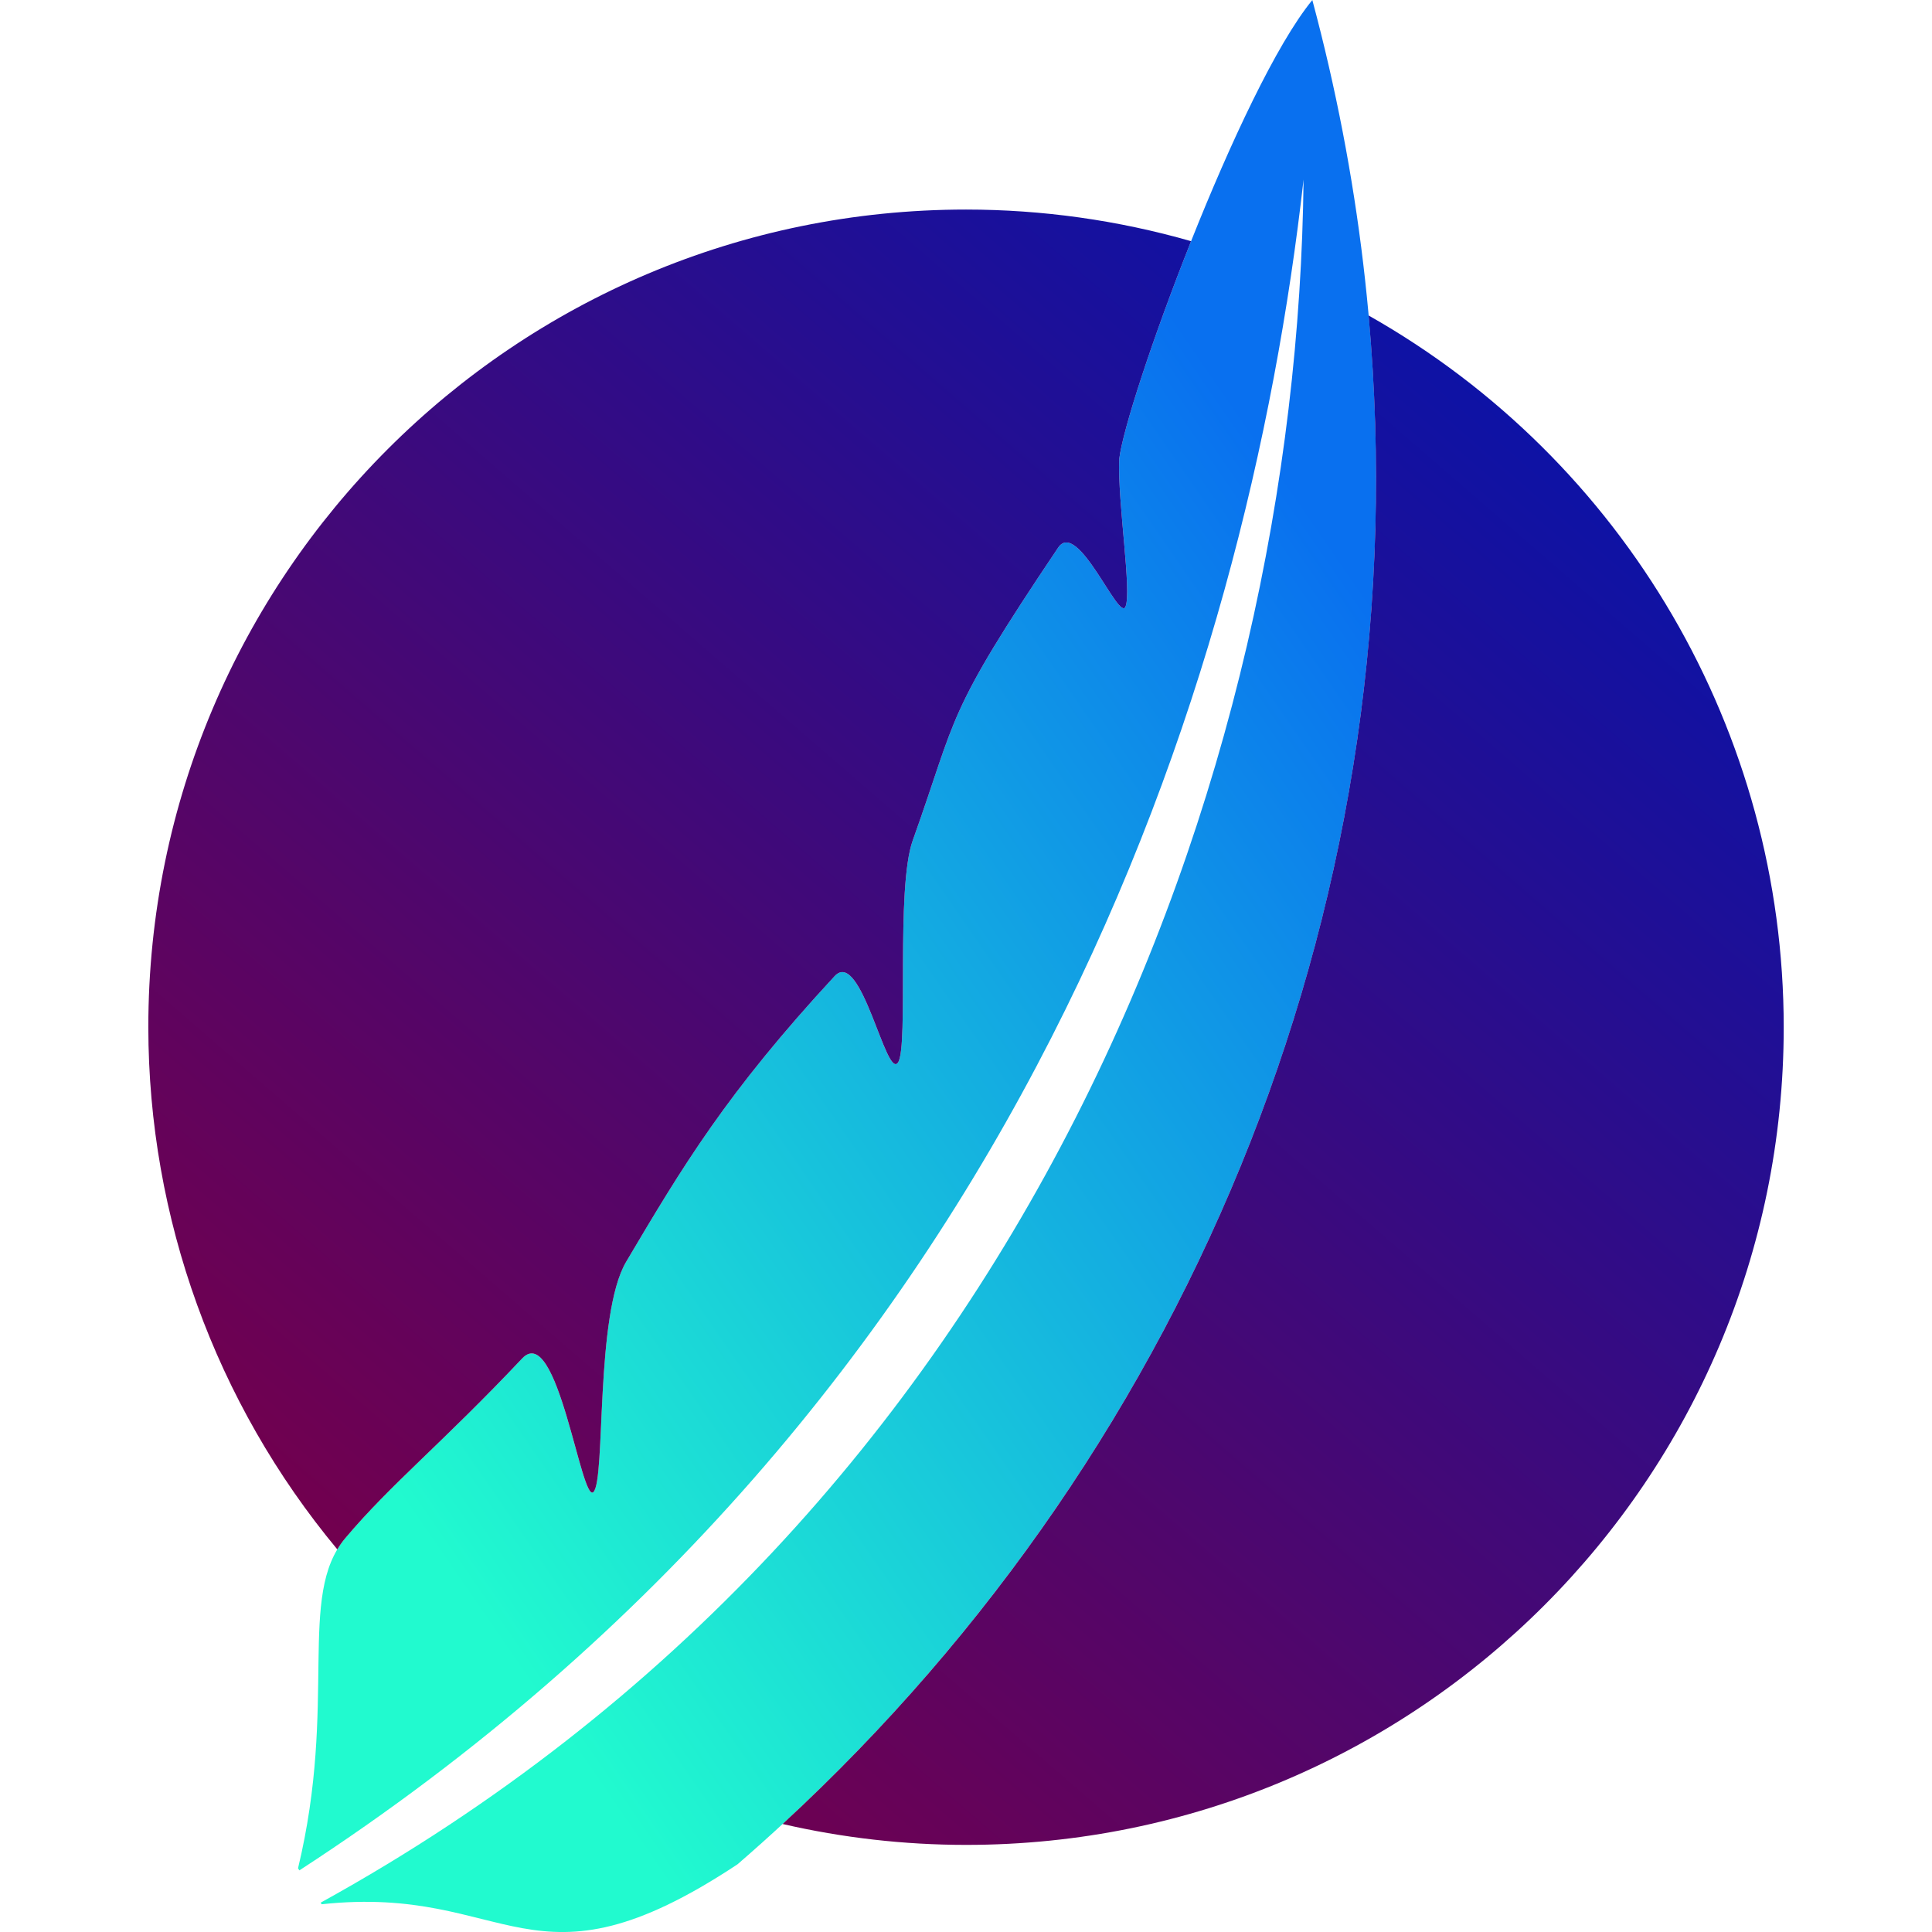
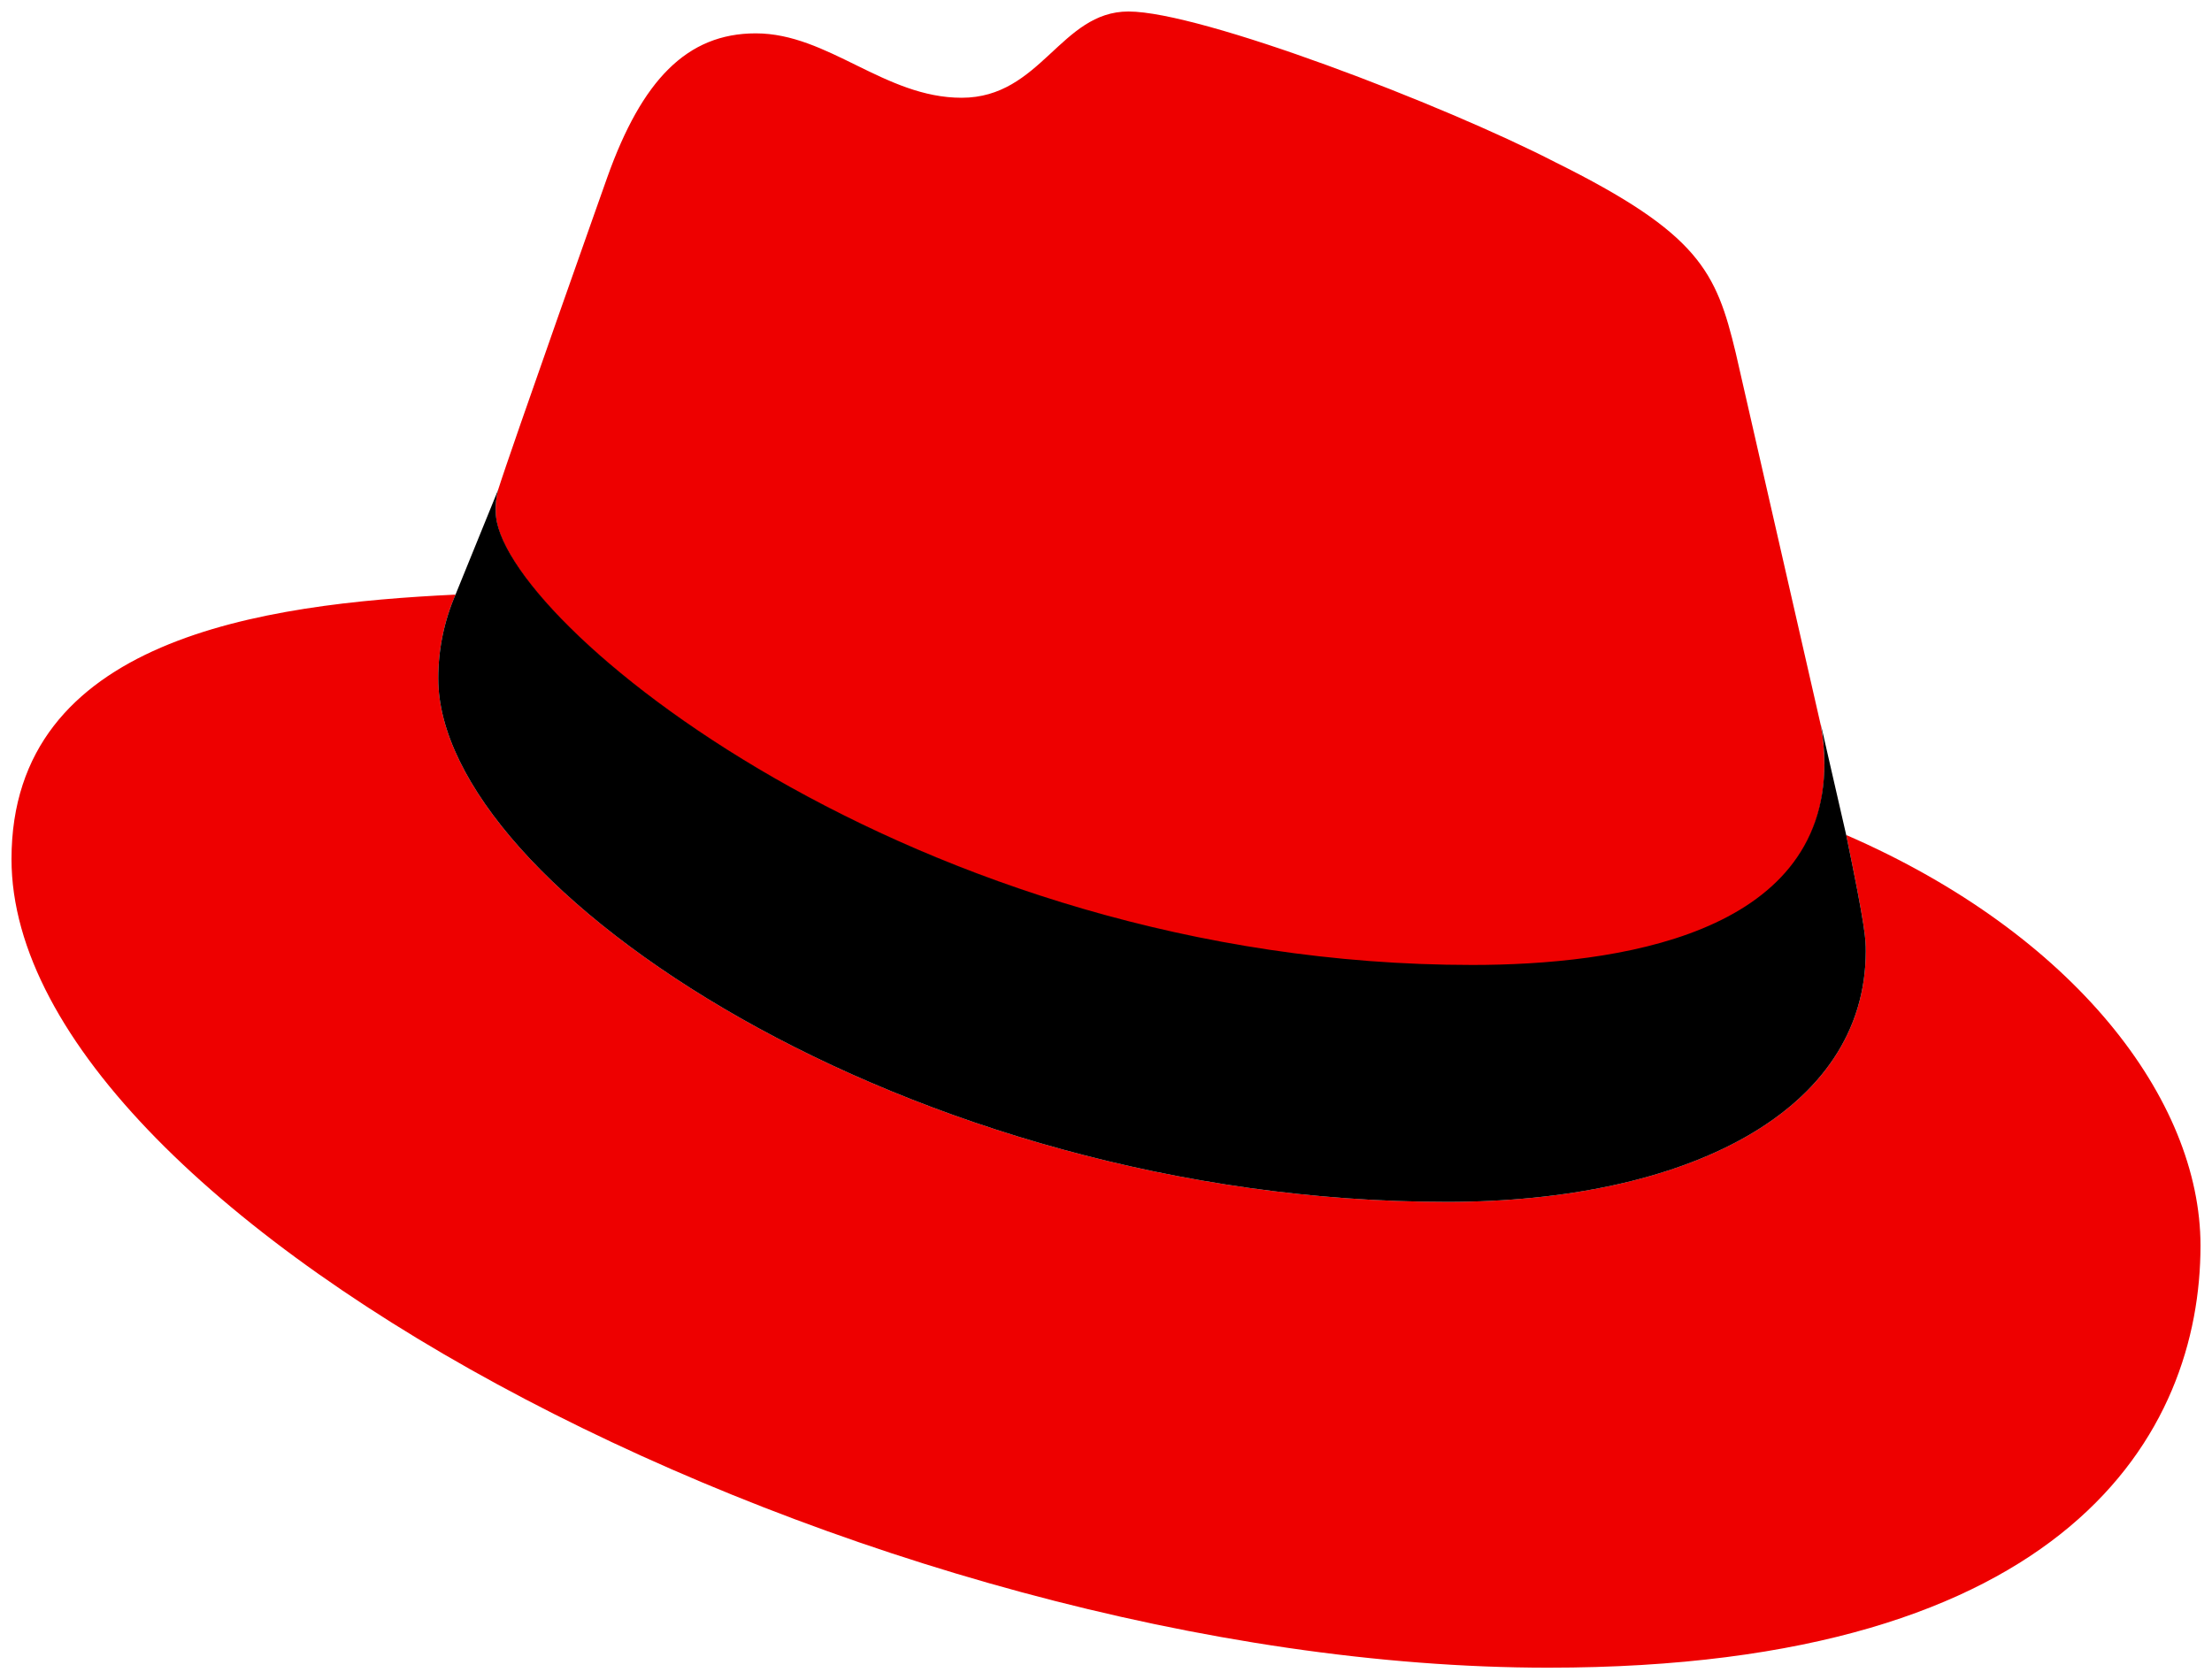
- <svg xmlns="http://www.w3.org/2000/svg" xmlns:xlink="http://www.w3.org/1999/xlink" width="512" height="512" version="1.1" viewBox="0 0 512 512">
-   <defs>
-     <linearGradient id="linearGradient22708">
-       <stop stop-color="#21facf" offset="0" />
-       <stop stop-color="#0970ef" offset="1" />
-     </linearGradient>
-     <linearGradient id="linearGradient6949" x1="68.454" x2="198.59" y1="246.73" y2="96.35" gradientTransform="translate(-5.754,-56.594)" gradientUnits="userSpaceOnUse">
-       <stop stop-color="#72004e" offset="0" />
-       <stop stop-color="#0015b1" offset="1" />
-     </linearGradient>
-     <linearGradient id="linearGradient22718" x1="56.735" x2="155.2" y1="246.96" y2="58.575" gradientUnits="userSpaceOnUse">
-       <stop stop-color="#4f00da" offset="0" />
-       <stop stop-color="#e5311b" offset="1" />
-     </linearGradient>
-     <linearGradient id="linearGradient23463" x1="68.454" x2="198.59" y1="246.73" y2="96.35" gradientUnits="userSpaceOnUse" xlink:href="#linearGradient22708" />
-     <linearGradient id="linearGradient903" x1="54.478" x2="192.1" y1="247.56" y2="9.809" gradientTransform="matrix(.87923 0 0 .87923 -9.551 48.787)" gradientUnits="userSpaceOnUse">
-       <stop stop-color="#dc180d" offset="0" />
-       <stop stop-color="#f96e20" offset=".5" />
-       <stop stop-color="#f4ce41" offset="1" />
-     </linearGradient>
-     <linearGradient id="linearGradient918" x1="39.468" x2="154.99" y1="204.22" y2="124.47" gradientUnits="userSpaceOnUse" xlink:href="#linearGradient22708" />
+ <svg xmlns="http://www.w3.org/2000/svg" id="b6bdd2b4-52ab-488a-9a30-1e6d1d7dd2d4" data-name="Layer 1" viewBox="0 0 192.3 146" version="1.1" width="192.3" height="146">
+   <defs id="defs4">
+     <style id="style2">.a737459c-e8c7-4afa-8008-f6cfd15ccda2{fill:#e00;}</style>
  </defs>
-   <g transform="matrix(2.473 0 0 2.473 -4.8978 -4.8812)">
-     <path transform="translate(-5.5496,-57.412)" d="m148.16 59.393c-7.71 9.399-19.951 42.888-20.696 49.204-0.17 4.674 1.373 14.231 0.672 15.805-0.719 1.613-5.117-9.446-7.215-6.327-12.219 18.168-10.7 17.731-15.582 31.378-1.836 5.131-0.424 21.99-1.567 23.773-1.273 1.987-3.962-12.31-6.806-9.236-11.603 12.54-16.279 20.379-22.336 30.607-3.359 5.673-2.182 23.33-3.506 24.674-1.302 1.321-3.857-18.326-7.644-14.309-8.519 9.038-14.054 13.441-18.946 19.252-5.198 6.174-0.783 17.584-5.067 35.383l0.145 0.221c77.447-50.308 101.52-127.16 107.61-181.19-0.681 63.93-29.41 142.78-105.33 184.65l0.113 0.171c20.241-2.181 22.307 10.458 44.562-4.284 55.792-48.277 81.856-124.29 61.593-199.78z" display="none" fill="url(#linearGradient903)" />
-     <path transform="translate(-5.5498,-57.412)" d="m148.16 59.393c-7.71 9.399-19.951 42.888-20.696 49.204-0.17 4.674 1.373 14.231 0.672 15.805-0.719 1.613-5.117-9.446-7.215-6.327-12.219 18.168-10.7 17.731-15.582 31.378-1.836 5.131-0.424 21.99-1.567 23.773-1.273 1.987-3.962-12.31-6.806-9.236-11.603 12.54-16.279 20.379-22.336 30.607-3.359 5.673-2.182 23.33-3.506 24.674-1.302 1.321-3.857-18.326-7.644-14.309-8.519 9.038-14.054 13.441-18.946 19.252-5.198 6.174-0.783 17.584-5.067 35.383l0.145 0.221c77.447-50.308 101.52-127.16 107.61-181.19-0.681 63.93-29.41 142.78-105.33 184.65l0.113 0.171c20.241-2.181 22.307 10.458 44.562-4.284 55.792-48.277 81.856-124.29 61.593-199.78z" fill="url(#linearGradient918)" />
-     <g transform="translate(0 2.0218e-5)">
-       <path transform="translate(-5.7543,-56.594)" d="m111.25 81.024c-48.394-1.5e-5 -87.625 39.231-87.625 87.625 0.017 20.443 7.182 40.236 20.253 55.954 0.252-0.422 0.536-0.824 0.858-1.206 4.892-5.81 10.427-10.214 18.946-19.252 3.787-4.018 6.341 15.63 7.644 14.309 1.324-1.344 0.147-19.001 3.506-24.674 6.056-10.228 10.733-18.067 22.336-30.607 2.844-3.074 5.533 11.223 6.806 9.236 1.142-1.782-0.269-18.641 1.566-23.773 4.882-13.647 3.363-13.21 15.582-31.378 2.098-3.119 6.496 7.94 7.215 6.327 0.701-1.573-0.842-11.131-0.672-15.805 0.372-3.15 3.604-13.059 7.705-23.367-7.843-2.247-15.962-3.388-24.12-3.389zm43.142 11.356c5.566 61.595-18.426 120.7-62.796 161.65 6.446 1.486 13.04 2.237 19.655 2.239 48.394 1e-5 87.625-39.231 87.625-87.625-3.1e-4 -31.581-16.995-60.719-44.484-76.268z" display="none" fill="url(#linearGradient22718)" />
-       <path transform="translate(-5.754,-56.594)" d="m111.25 81.024c-48.394-1.5e-5 -87.625 39.231-87.625 87.625 0.017 20.443 7.182 40.236 20.253 55.954 0.252-0.422 0.536-0.824 0.858-1.206 4.892-5.81 10.427-10.214 18.946-19.252 3.787-4.018 6.341 15.63 7.644 14.309 1.324-1.344 0.147-19.001 3.506-24.674 6.056-10.228 10.733-18.067 22.336-30.607 2.844-3.074 5.533 11.223 6.806 9.236 1.142-1.782-0.269-18.641 1.566-23.773 4.882-13.647 3.363-13.21 15.582-31.378 2.098-3.119 6.496 7.94 7.215 6.327 0.701-1.573-0.842-11.131-0.672-15.805 0.372-3.15 3.604-13.059 7.705-23.367-7.843-2.247-15.962-3.388-24.12-3.389zm43.142 11.356c5.566 61.595-18.426 120.7-62.796 161.65 6.446 1.486 13.04 2.237 19.655 2.239 48.394 1e-5 87.625-39.231 87.625-87.625-3.1e-4 -31.581-16.995-60.719-44.484-76.268z" display="none" fill="url(#linearGradient23463)" />
-       <path d="m105.5 24.43c-48.394-1.5e-5 -87.625 39.231-87.625 87.625 0.017 20.443 7.182 40.236 20.253 55.954 0.252-0.422 0.536-0.824 0.858-1.206 4.892-5.81 10.427-10.214 18.946-19.252 3.787-4.018 6.341 15.63 7.644 14.309 1.324-1.344 0.147-19.001 3.506-24.674 6.056-10.228 10.733-18.067 22.336-30.607 2.844-3.074 5.533 11.223 6.806 9.236 1.142-1.782-0.269-18.641 1.566-23.773 4.882-13.647 3.363-13.21 15.582-31.378 2.098-3.119 6.496 7.94 7.215 6.327 0.701-1.573-0.842-11.131-0.672-15.805 0.372-3.15 3.604-13.059 7.705-23.367-7.843-2.247-15.962-3.388-24.12-3.389zm43.142 11.356c5.566 61.595-18.426 120.7-62.796 161.65 6.446 1.486 13.04 2.237 19.655 2.239 48.394 1e-5 87.625-39.231 87.625-87.625-3.1e-4 -31.581-16.995-60.719-44.484-76.268z" fill="url(#linearGradient6949)" />
-     </g>
-   </g>
+   <path class="a737459c-e8c7-4afa-8008-f6cfd15ccda2" d="m 128,84 c 12.5,0 30.6,-2.6 30.6,-17.5 a 19.53,19.53 0 0 0 -0.3,-3.4 L 150.9,30.7 C 149.2,23.6 147.7,20.3 135.2,14.1 125.5,9.1 104.4,1 98.1,1 92.2,1 90.5,8.5 83.6,8.5 76.9,8.5 72,2.9 65.7,2.9 c -6,0 -9.9,4.1 -12.9,12.5 0,0 -8.4,23.7 -9.5,27.2 a 6.15,6.15 0 0 0 -0.2,1.9 C 43,53.7 79.3,83.9 128,84 m 32.5,-11.4 c 1.7,8.2 1.7,9.1 1.7,10.1 0,14 -15.7,21.8 -36.4,21.8 C 79,104.5 38.1,77.1 38.1,59 a 18.35,18.35 0 0 1 1.5,-7.3 C 22.8,52.5 1,55.5 1,74.7 1,106.2 75.6,145 134.6,145 c 45.3,0 56.7,-20.5 56.7,-36.7 0,-12.7 -11,-27.1 -30.8,-35.7" id="path8" style="fill:#ee0000" />
+   <path d="m 160.5,72.6 c 1.7,8.2 1.7,9.1 1.7,10.1 0,14 -15.7,21.8 -36.4,21.8 C 79,104.5 38.1,77.1 38.1,59 a 18.35,18.35 0 0 1 1.5,-7.3 l 3.7,-9.1 a 6.15,6.15 0 0 0 -0.2,1.9 c 0,9.2 36.3,39.4 84.9,39.4 12.5,0 30.6,-2.6 30.6,-17.5 A 19.53,19.53 0 0 0 158.3,63 Z" id="path10" />
</svg>
